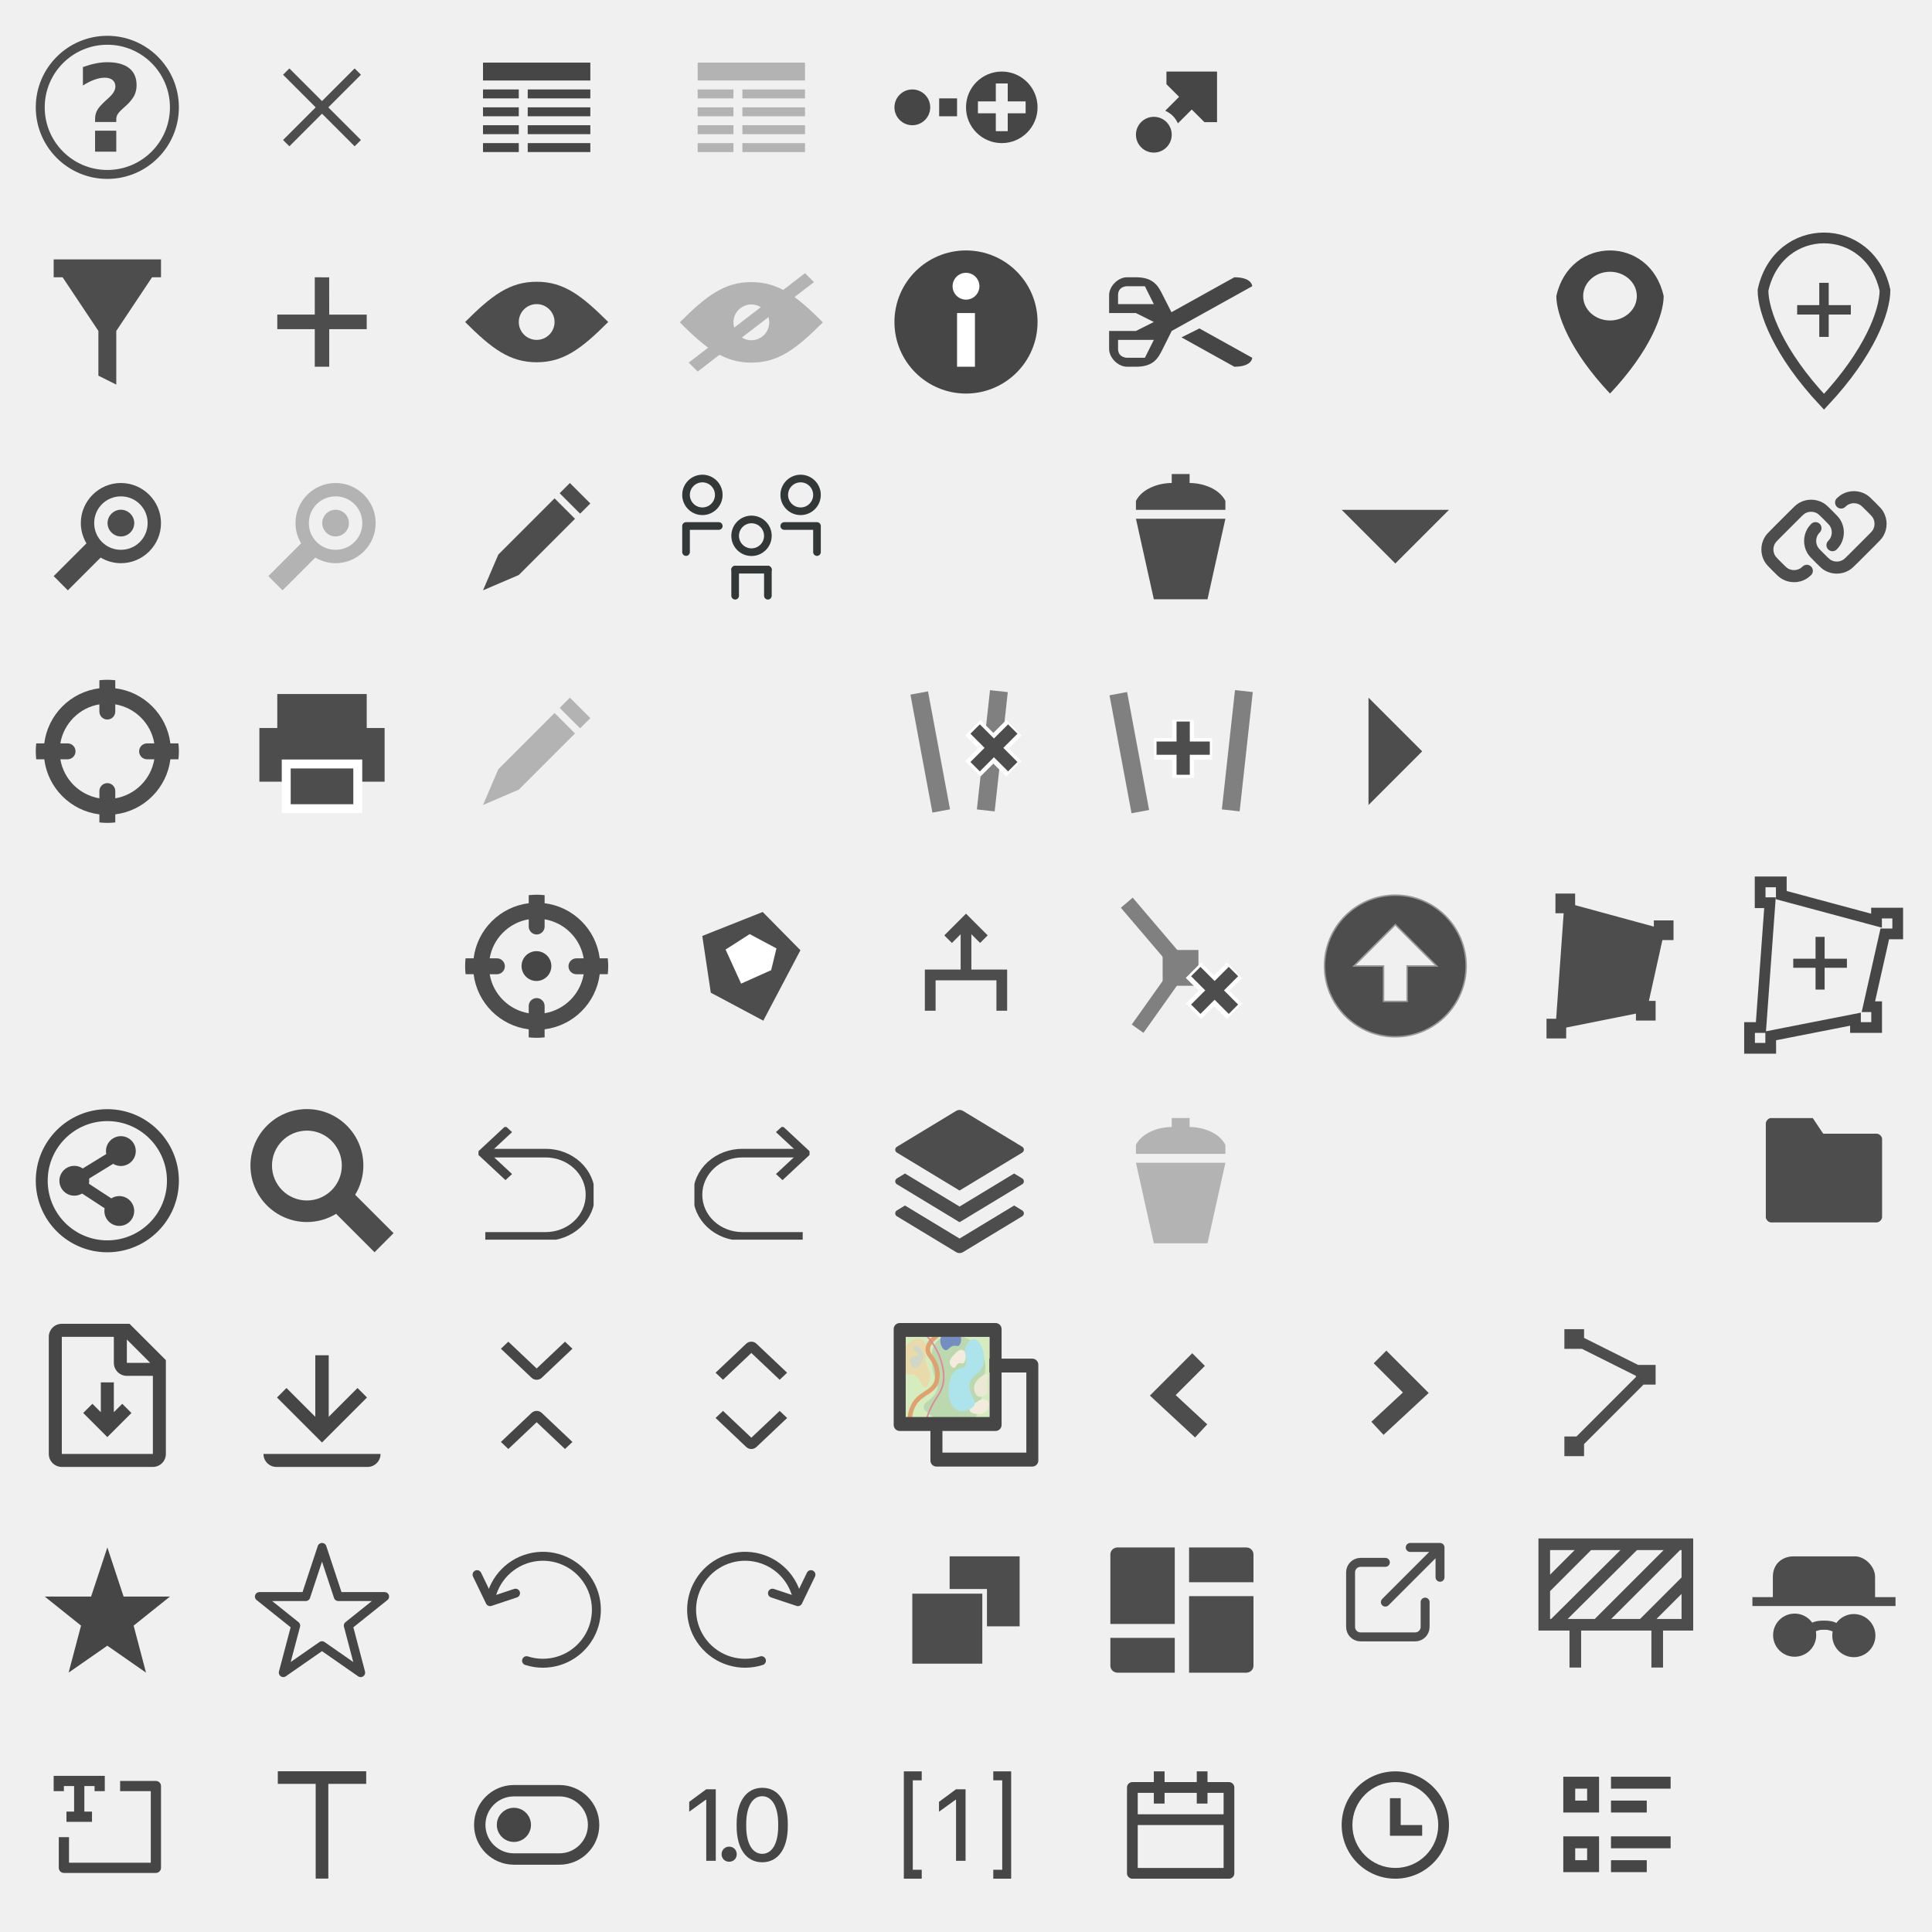
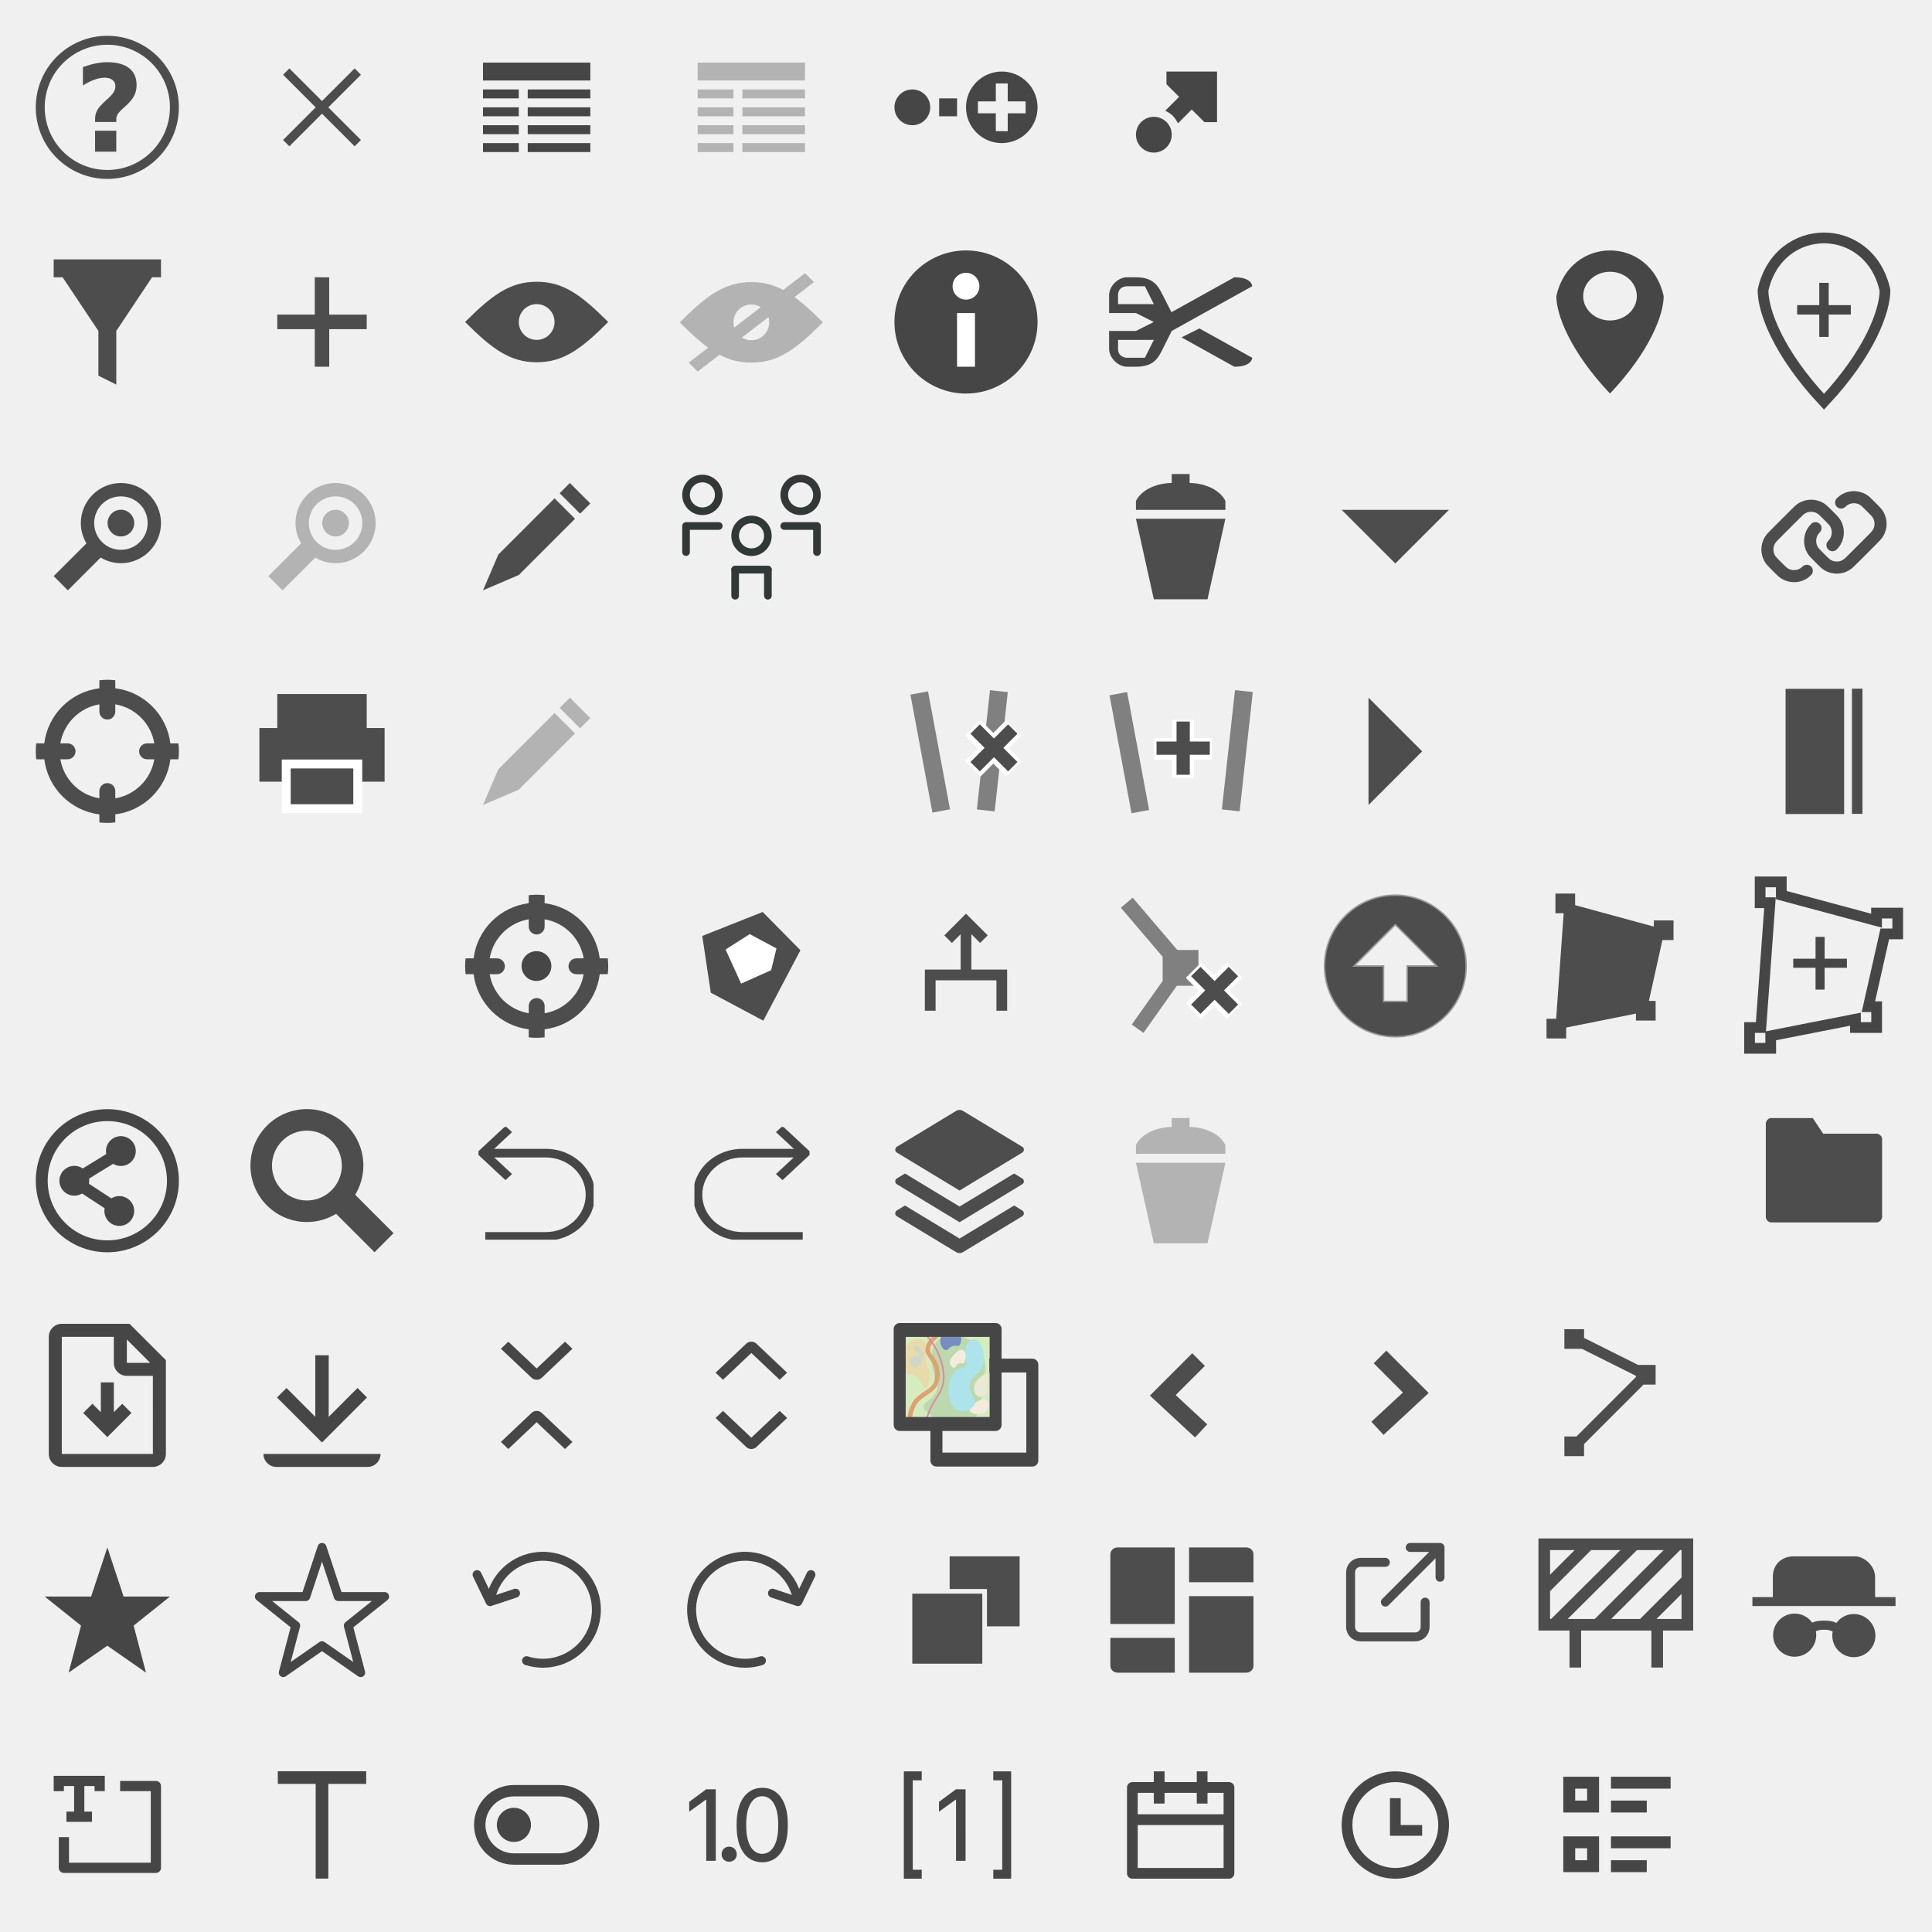
<svg xmlns="http://www.w3.org/2000/svg" id="svg2" width="216" height="216" version="1.1" xml:space="preserve">
  <defs id="defs4">
    <marker id="Arrow1" overflow="visible" markerHeight="6.707" markerWidth="4.061" orient="auto-start-reverse" preserveAspectRatio="xMidYMid" viewBox="0 0 4.061 6.707">
      <path id="path5057" transform="rotate(180 .125 0)" d="m3-3-3 3 3 3" fill="none" stroke="context-stroke" />
    </marker>
    <mask id="mask0_181_11898" x="2" y="2" width="15" height="15" maskUnits="userSpaceOnUse">
      <path id="path2351" d="m16.04 2.316h-14.035v14.035h14.035z" fill="#fff" />
    </mask>
    <clipPath id="clip0_3071_825">
      <rect id="rect3" width="18" height="20" fill="#fff" />
    </clipPath>
    <clipPath id="clip0_241_10857">
      <rect id="rect586" width="18.05" height="19.01" fill="#fff" />
    </clipPath>
    <clipPath id="clip0_241_10857-3">
      <rect id="rect586-6" width="18.05" height="19.01" fill="#fff" />
    </clipPath>
  </defs>
  <g id="layer1" transform="translate(0 -812.36)">
    <g id="help" transform="translate(-23.256 -119.39)">
      <circle id="path3014" transform="matrix(1.0714 0 0 1.0714 26.684 934.11)" cx="8" cy="9" r="7" fill="none" stroke="#4d4d4d" stroke-width=".933" />
      <g id="text3784" transform="translate(27.256 -100.61)" fill="#4d4d4d">
        <path id="path3789" d="m9 1046h-2.37v-0.322c0-0.36 0.072-0.677 0.217-0.954 0.144-0.281 0.449-0.636 0.912-1.066l0.42-0.382c0.249-0.228 0.431-0.443 0.545-0.645 0.118-0.202 0.177-0.404 0.177-0.605-4.6e-6 -0.307-0.105-0.546-0.315-0.717-0.21-0.176-0.503-0.263-0.88-0.263-0.354 0-0.737 0.075-1.149 0.224-0.411 0.145-0.84 0.362-1.287 0.651v-2.066c0.53-0.184 1.013-0.32 1.451-0.408 0.438-0.088 0.86-0.132 1.267-0.132 1.068 0 1.882 0.219 2.442 0.658 0.56 0.434 0.84 1.07 0.84 1.908-7e-6 0.43-0.085 0.816-0.256 1.158-0.171 0.338-0.462 0.702-0.873 1.092l-0.42 0.375c-0.298 0.272-0.492 0.491-0.584 0.658-0.092 0.162-0.138 0.342-0.138 0.539v0.296m-2.37 0.974h2.37v2.342h-2.37v-2.342" fill="#4d4d4d" />
      </g>
    </g>
    <path id="show" d="m60 843.86c-3 0-5 1.5-8 4.5 3 3 5 4.5 8 4.5 3 0 5-1.5 8-4.5-3-3-5-4.5-8-4.5zm0 2.5c1.105 0 2 0.895 2 2s-0.895 2-2 2c-1.105 0-2-0.895-2-2s0.895-2 2-2z" fill="#4d4d4d" />
    <g id="hide" transform="translate(75 -195)" fill="#b3b3b3">
      <path id="path2990" transform="translate(0 1034.4)" d="m9 4.5c-3-3.36e-5 -5 1.5-8 4.5 3 3 5 4.5 8 4.5 3-3.3e-5 5-1.5 8-4.5-3-3-5-4.5-8-4.5zm0 2.5c1.105 0 2 0.895 2 2 0 1.105-0.895 2-2 2-1.105 0-2-0.895-2-2 0-1.105 0.895-2 2-2z" />
      <path id="rect3787" d="m2 1047.9 13-10 1 1-13 10z" />
    </g>
    <path id="table-disabled" d="m78 819.36v2h12v-2zm0 3v1h4v-1zm5 0v1h7v-1zm-5 2v1h4v-1zm5 0v1h7v-1zm-5 2v1h4v-1zm5 0v1h7v-1zm-5 2v1h4v-1zm5 0v1h7v-1z" fill="#b3b3b3" />
    <path id="zoom" d="m13.518 866.36c-2.467 0-4.482 2.016-4.482 4.483 0 0.83 0.234 1.596 0.63 2.265l-3.665 3.665 1.587 1.588 3.665-3.665c0.668 0.397 1.435 0.63 2.265 0.63 2.467 0 4.482-2.016 4.482-4.482 0-2.467-2.016-4.483-4.482-4.483zm0 1.494c1.659 0 2.988 1.329 2.988 2.988 0 1.659-1.329 2.988-2.988 2.988s-2.988-1.329-2.988-2.988c0-1.659 1.329-2.988 2.988-2.988zm0 1.494c-0.816 0-1.494 0.678-1.494 1.494s0.678 1.494 1.494 1.494 1.494-0.678 1.494-1.494-0.678-1.494-1.494-1.494z" color="#000000" fill="#4d4d4d" style="text-decoration-line:none;text-indent:0;text-transform:none" />
    <path id="zoom-disabled" d="m37.518 866.36c-2.467 0-4.482 2.016-4.482 4.482 0 0.83 0.234 1.596 0.63 2.264l-3.665 3.666 1.587 1.587 3.665-3.665c0.668 0.397 1.435 0.63 2.265 0.63 2.467 0 4.482-2.016 4.482-4.482s-2.016-4.482-4.482-4.482zm0 1.494c1.659 0 2.988 1.329 2.988 2.988s-1.329 2.988-2.988 2.988-2.988-1.329-2.988-2.988 1.329-2.988 2.988-2.988zm0 1.494c-0.816 0-1.494 0.678-1.494 1.494s0.678 1.494 1.494 1.494 1.494-0.678 1.494-1.494-0.678-1.494-1.494-1.494z" color="#000000" fill="#b3b3b3" style="text-decoration-line:none;text-indent:0;text-transform:none" />
    <path id="table" d="m54 819.36v2h12v-2zm0 3v1h4v-1zm5 0v1h7v-1zm-5 2v1h4v-1zm5 0v1h7v-1zm-5 2v1h4v-1zm5 0v1h7v-1zm-5 2v1h4v-1zm5 0v1h7v-1z" fill="#464646" />
    <path id="close-9" d="m32.353 820.01-0.707 0.707 3.647 3.647-3.647 3.647 0.707 0.707 3.647-3.647 3.647 3.647 0.707-0.707-3.647-3.647 3.647-3.647-0.707-0.707-3.647 3.647z" color="#000000" fill="#4d4d4d" fill-rule="evenodd" />
    <path id="add" d="m35.192 853.36 2e-6 -4.2-4.192 1e-5 -3e-6 -1.627h4.192v-4.173l1.609 7e-3 0.007 4.167h4.192l-3.9e-5 1.627-4.192 4e-5 -1.5e-5 4.2h-1.615" fill="#4d4d4d" />
    <path id="edit" d="m63.714 866.36-1.143 1.143 2.286 2.286 1.143-1.143zm-1.714 1.714-6.286 6.286 2.286 2.286 6.286-6.286zm-6.286 6.286-1.714 4 4-1.714z" fill="#4d4d4d" />
    <text id="text4457-6" x="39.647" y="918.797" fill="#000000" font-family="sans-serif" letter-spacing="0px" word-spacing="0px" style="line-height:0%" xml:space="preserve">
      <tspan id="tspan4459-6" x="39.647" y="918.797" font-family="sans-serif" font-size="30.476px" style="line-height:1.25"> </tspan>
    </text>
    <path id="path3684-2" d="m63.714 890.36-1.143 1.143 2.286 2.286 1.143-1.143zm-1.714 1.714-6.286 6.286 2.286 2.286 6.286-6.286zm-6.286 6.286-1.714 4 4-1.714z" fill="#b3b3b3" />
    <g id="share" class="sprite" transform="matrix(.66667 0 0 .66667 -54.667 282.79)">
      <circle id="path4309" cx="100" cy="992.36" r="11" fill="none" stroke="#464646" stroke-width="2" />
      <circle id="path4819" transform="rotate(248.18)" cx="-963.89" cy="-276.04" r="2.5" fill="#464646" />
      <circle id="path4819-2" transform="rotate(248.18)" cx="-956.38" cy="-281.16" r="2.5" fill="#464646" />
      <circle id="path4819-0" transform="rotate(248.18)" cx="-954.66" cy="-272.06" r="2.5" fill="#464646" />
      <path id="path4850" d="m102.39 987.48-8.019 4.92 8.139 5.322" fill="none" stroke="#464646" stroke-width="2" />
    </g>
    <path id="search" class="sprite" d="m44 950.23-4.291-4.292c0.578-0.953 0.916-2.069 0.916-3.265 0-3.489-2.824-6.314-6.312-6.315-3.486 1e-3 -6.312 2.827-6.312 6.315 0 3.486 2.827 6.311 6.314 6.311 1.197 0 2.312-0.339 3.264-0.916l4.294 4.294zm-13.592-7.559c0.004-2.157 1.748-3.902 3.905-3.906 2.156 5e-3 3.901 1.748 3.905 3.906-0.004 2.156-1.749 3.901-3.905 3.905-2.157 0-3.902-1.749-3.905-3.905z" fill="#4d4d4d" stroke-width=".667" />
    <g id="info" transform="translate(0,2)">
      <circle id="path3762" cx="108" cy="846.36" r="8" fill="#464646" />
      <circle id="path3764" cx="108" cy="842.36" r="1.5" fill="#fff" />
      <path id="rect4274" d="m107 845.36h2v6h-2z" fill="#fff" />
    </g>
    <g id="g4717" transform="translate(-54.789 -113.98)" fill-rule="evenodd">
      <path id="path3862" d="m140.06 1028.3 4.217 4.278-4.149 7.874-5.871-3.127-0.952-6.346z" fill="#4d4d4d" />
      <path id="path3864" d="m135.91 1032.5 1.737 3.811 3.358-1.504 0.591-2.433-2.99-1.601" fill="#fff" />
    </g>
    <path id="delete" d="m131 865.36v1c-1.429 0-3.286 0.6-4 2v1h10v-1c-0.714-1.4-2.571-2-4-2v-1zm-4 5 2 9h6l2-9z" fill="#4d4d4d" />
    <g id="g4797" transform="translate(-70.26 -96.674)" fill="none">
      <path id="path4349-2-2-9-3-8" d="m180.47 999.64 1.468-13.336" stroke="#808080" stroke-width="2" />
      <path id="path4349-2-2-3-3" d="m175.49 999.7-2.461-13.189" stroke="#808080" stroke-width="2" />
      <g id="g4621">
        <g id="g4400-8-39-2-3-1" transform="matrix(.57449 0 0 .57449 77.91 445.57)" stroke="#fff" stroke-width="4.224">
          <path id="path4353-1-6-1-3-6" d="m176 948.36 8 8" />
          <path id="path4355-9-7-1-7-3" d="m176 956.36 8-8" />
        </g>
        <g id="g4400-8-39-2-3" transform="matrix(.52631 0 0 .52631 86.649 491.41)" stroke="#4d4d4d" stroke-width="2.816">
          <path id="path4353-1-6-1-3" d="m176 948.36 8 8" />
          <path id="path4355-9-7-1-7" d="m176 956.36 8-8" />
        </g>
      </g>
    </g>
    <path id="path4349-2-2-9-3-8-5" d="m137.6 902.96 1.468-13.336" fill="none" stroke="#808080" stroke-width="2" />
    <path id="path4349-2-2-3-3-3" d="m127.49 903.1-2.461-13.189" fill="none" stroke="#808080" stroke-width="2" />
    <g id="g4621-5" transform="rotate(-45 40.175 1003.6)" fill="none">
      <g id="g4400-8-39-2-3-1-6" transform="matrix(.57449 0 0 .57449 77.91 445.57)" stroke="#fff" stroke-width="4.224">
        <path id="path4353-1-6-1-3-6-2" d="m176 948.36 8 8" />
        <path id="path4355-9-7-1-7-3-9" d="m176 956.36 8-8" />
      </g>
      <g id="g4400-8-39-2-3-12" transform="matrix(.52631 0 0 .52631 86.649 491.41)" stroke="#4d4d4d" stroke-width="2.816">
        <path id="path4353-1-6-1-3-7" d="m176 948.36 8 8" />
        <path id="path4355-9-7-1-7-0" d="m176 956.36 8-8" />
      </g>
    </g>
    <g id="g4976" transform="translate(-86.464 -110.33)">
      <rect id="rect4918" x="216.45" y="1028.9" width="4" height="4" fill="#808080" />
      <path id="path4349-2-2-9-3-8-7-0-0" d="m218.99 1031.3-6.551-7.687" fill="none" stroke="#808080" stroke-width="1.737" />
      <path id="path4349-2-2-9-3-8-7-0" d="m213.65 1037.7 5.639-7.953" fill="none" stroke="#808080" stroke-width="1.605" />
      <g id="g4621-0-6" transform="translate(40.873 40.768)" fill="#4d4d4d" fill-rule="evenodd">
        <g id="g4400-8-39-2-3-1-1-8" transform="matrix(.57449 0 0 .57449 77.91 445.57)" stroke="#fff" stroke-width="4.224">
          <path id="path4353-1-6-1-3-6-5-5" d="m176 948.36 8 8" />
          <path id="path4355-9-7-1-7-3-31-4" d="m176 956.36 8-8" />
        </g>
        <g id="g4400-8-39-2-3-3-7" transform="matrix(.52631 0 0 .52631 86.649 491.41)" stroke="#4d4d4d" stroke-width="2.816">
          <path id="path4353-1-6-1-3-3-9" d="m176 948.36 8 8" />
          <path id="path4355-9-7-1-7-8-7" d="m176 956.36 8-8" />
        </g>
      </g>
    </g>
    <g id="undo" transform="matrix(.51357 -.54309 .54309 .51357 -590.02 602.23)" fill="none" stroke="#464646" stroke-linecap="round" stroke-linejoin="round" stroke-width="1.338">
      <path id="path4240" transform="rotate(154.4)" d="m231.88-980.51a8 8 0 0 1-8.126-4.127 8 8 0 0 1 1.012-9.058 8 8 0 0 1 8.837-2.232 8 8 0 0 1 5.192 7.491" />
      <path id="path4242" d="m216 980.36-1.595 4.194 3.535 1.894" />
    </g>
    <g id="undo-3" transform="matrix(-.51357 -.54309 -.54309 .51357 734.02 602.23)" fill="none" stroke="#464646" stroke-linecap="round" stroke-linejoin="round" stroke-width="1.338">
      <path id="path4240-5" transform="rotate(154.4)" d="m231.88-980.51a8 8 0 0 1-8.126-4.127 8 8 0 0 1 1.012-9.058 8 8 0 0 1 8.837-2.232 8 8 0 0 1 5.192 7.491" />
      <path id="path4242-6" d="m216 980.36-1.595 4.194 3.535 1.894" />
    </g>
    <path id="delete-disabled" d="m131 937.36v1c-1.429 0-3.286 0.6-4 2v1h10v-1c-0.714-1.4-2.571-2-4-2v-1zm-4 5 2 9h6l2-9z" fill="#b3b3b3" />
    <g id="tilelayers" transform="matrix(2.5259 0 0 2.5259 47.788 955.6)">
      <path id="path2349" d="m26.773 3.428h-4.244c-0.07 0-0.138 0.028-0.188 0.078-0.05 0.05-0.078 0.117-0.078 0.188v4.244c0 0.07 0.028 0.138 0.078 0.188 0.05 0.05 0.117 0.078 0.188 0.078h4.244c0.07 0 0.138-0.028 0.188-0.078 0.05-0.05 0.078-0.117 0.078-0.188v-4.244c0-0.07-0.028-0.138-0.078-0.188-0.05-0.05-0.117-0.078-0.188-0.078zm-0.265 4.159h-3.713v-3.546h3.713z" fill="#464646" stroke-width=".265" />
      <g id="g2376" transform="matrix(.26458 0 0 .26458 20.638 1.8521)" mask="url(#mask0_181_11898)">
        <path id="path2354" d="m16.04 2.316h-14.035v14.035h14.035z" fill="#d5ecbe" />
        <path id="path2356" d="m2.376 3.429c0.268-0.312 0.615-0.546 1.005-0.677 0.39-0.131 0.808-0.153 1.21-0.065 0.324 0.156 0.585 0.418 0.742 0.742 0.371 0.722 0 1.263 0 2.216-0.08 1.724 1.002 2.085 0.732 3.689-0.08 0.571-0.341 1.444-0.732 1.474-0.622 0.06-0.942-2.005-2.216-2.216-0.391-0.06-0.471 0.11-0.742 0-1.053-0.401-1.524-3.659 0-5.163z" fill="#e9daab" />
        <path id="path2358" d="m7.178 16.351c-1.754-1.724-2.165-1.754-2.165-2.216-0.16-1.002 1.744-1.293 2.216-2.957 0.331-1.173-0.471-1.564-0.742-3.689-0.16-1.253-0.401-3.218 0.742-4.431s3.138-1.173 4.431-0.742c1.065 0.39 1.987 1.092 2.645 2.016 0.658 0.923 1.022 2.024 1.044 3.157 0 1.243-0.682 1.654-0.732 3.689 0.06 0.737 0.06 1.478 0 2.216-0.155 1.123-0.676 2.162-1.484 2.957-1.504 1.343-3.91 1.694-5.223 0.742-0.15-0.11-0.07-0.05-0.732-0.742z" fill="#bcd8af" />
        <path id="path2360" d="m14.196 9.333c-0.43 0.375-0.697 0.904-0.742 1.474 0 0.12 0 1.213 0.742 1.484 0.294 0.071 0.603 0.036 0.873-0.1s0.483-0.363 0.6-0.642c0.066-0.243 0.066-0.499 0-0.742-0.16-1.383 0.301-2.005 0-2.216-0.301-0.211-1.093 0.351-1.474 0.742z" fill="#ebe9d6" />
        <path id="path2362" d="m14.196 15.238c0.287 0.012 0.573-0.048 0.831-0.176 0.258-0.128 0.479-0.319 0.643-0.555 0.201-0.331 0.441-1.053 0-1.484-0.206-0.174-0.467-0.269-0.737-0.269-0.27 0-0.531 0.095-0.737 0.269 0 0-1.484 0.742-1.484 1.484 0 0.742 1.484 0.732 1.484 0.732z" fill="#f3ecdd" />
        <path id="path2364" d="m7.91 1.574c-1.895 1.323-2.266 2.296-2.216 2.957 0.08 1.002 1.093 1.373 1.484 3.007 0.195 0.726 0.195 1.49 0 2.216-0.581 1.855-2.516 1.885-3.699 3.689-0.668 1.11-0.927 2.419-0.732 3.699" fill="none" stroke="#dfa170" stroke-miterlimit="10" stroke-width=".75" />
        <path id="path2366" d="m5.333 1.945c1.573 1.617 2.603 3.685 2.947 5.915 0.131 0.733 0.131 1.483 0 2.216-0.331 1.704-1.303 2.356-2.216 4.431-0.315 0.713-0.56 1.455-0.732 2.216" fill="none" stroke="#e0859b" stroke-miterlimit="10" stroke-width=".25" />
        <path id="path2368" d="m10.496 14.506c-1.845-1.002-1.714-5.534 0-6.647 0.592-0.381 1.133-0.211 1.484-0.742 0.521-0.802-0.411-1.694 0-2.957 0.231-0.722 0.892-1.524 1.474-1.474 1.002 0.08 2.125 2.556 1.474 4.431-0.531 1.564-1.915 1.514-2.216 3.007-0.341 1.644 1.273 2.627 0.742 3.689-0.34 0.436-0.818 0.743-1.356 0.869s-1.103 0.063-1.601-0.177z" fill="#ade3ea" />
        <path id="path2370" d="m7.91 2.316c-0.391 0.912 0.211 2.145 0.742 2.216 0.531 0.07 0.662-0.652 1.484-0.742 0.401 0 0.521 0.12 0.732 0 0.501-0.271 0.612-1.624 0-2.216-0.24-0.157-0.509-0.262-0.792-0.31-0.282-0.048-0.572-0.036-0.849 0.034-0.278 0.07-0.538 0.196-0.765 0.371-0.227 0.175-0.414 0.395-0.552 0.647z" fill="#748ec2" />
        <path id="path2372" d="m10.135 5.273c-0.311 0.301-0.882 0.852-0.742 1.474 0.09 0.401 0.451 0.782 0.742 0.742 0.291-0.04 0.291-0.571 0.732-0.742 0.441-0.17 0.511 0.11 0.742 0 0.531-0.241 0.612-1.925 0-2.216-0.612-0.291-1.243 0.481-1.474 0.742z" fill="#f3ecdd" />
        <path id="path2374" d="m3.479 3.789c0.271-0.16 1.313 0.541 1.484 1.484s-0.822 2.316-1.484 2.216c-0.282-0.112-0.513-0.325-0.648-0.597-0.135-0.272-0.165-0.584-0.084-0.877 0.271-0.551 1.454-0.441 1.474-0.732 0.02-0.291-0.511-0.271-0.742-0.752-0.12-0.271-0.14-0.652 0-0.742z" fill="#cfd7c8" />
      </g>
      <path id="path2378" d="m25.147 1.852h-4.244c-0.07 0-0.138 0.028-0.188 0.078-0.05 0.05-0.078 0.117-0.078 0.188v4.244c0 0.07 0.028 0.138 0.078 0.188 0.05 0.05 0.117 0.078 0.188 0.078h4.244c0.07 0 0.138-0.028 0.188-0.078 0.05-0.05 0.078-0.117 0.078-0.188v-4.244c0-0.07-0.028-0.138-0.078-0.188-0.05-0.05-0.117-0.078-0.188-0.078zm-0.265 4.159h-3.713v-3.546h3.713z" fill="#464646" stroke-width=".265" />
    </g>
    <path id="arrow-down" d="m156 875.36 6-6h-12z" fill="#4d4d4d" fill-rule="evenodd" />
    <path id="arrow-right" d="m159 896.36-6-6v12z" fill="#4d4d4d" fill-rule="evenodd" />
    <path id="downloadfile" d="m14.182 962.12v2.608h2.608zm2.909 4.062h-2.909c-0.803 0-1.454-0.651-1.454-1.454v-2.909h-5.818v13.091h10.182zm-10.182-5.818h7.574l4.062 4.062v10.483c0 0.803-0.651 1.455-1.454 1.455h-10.182c-0.803 0-1.454-0.651-1.454-1.455v-13.091c0-0.803 0.651-1.455 1.454-1.455zm4.364 9.881v-3.335h1.454v3.335l0.94-0.94 1.028 1.028-2.696 2.696-2.696-2.696 1.028-1.028z" fill="#464646" fill-rule="evenodd" stroke-width=".727" />
    <g id="downloadbackup">
      <path id="path8303-6" d="m42.545 974.91c0 0.803-0.651 1.455-1.454 1.455h-10.182c-0.803 0-1.454-0.651-1.454-1.455h13.091z" fill="#464646" stroke-width=".727" />
      <path id="path16669" d="m36 963.88v8.316" fill="none" marker-end="url(#Arrow1)" stroke="#464646" stroke-width="1.5" />
    </g>
    <path id="copy" d="m106.17 986.36v3.652h4.174v4.174h3.652v-7.826zm-4.174 4.174v7.826h7.826v-7.826z" fill="#4d4d4d" style="paint-order:fill markers stroke" />
    <path id="path1" d="m134 964.36-4 4 4.289 3.977" fill="none" stroke="#4d4d4d" stroke-width="2" />
    <path id="path1-36" d="m154.29 964.07 4 4-4.289 3.977" fill="none" stroke="#4d4d4d" stroke-width="2" />
    <path id="path437" d="m113.38 943.56 0.907 0.549c0.179 0.108 0.237 0.342 0.129 0.522-0.032 0.053-0.076 0.098-0.129 0.131l-7.007 4.241-7.007-4.241c-0.179-0.108-0.237-0.342-0.129-0.522 0.032-0.054 0.076-0.098 0.129-0.131l0.907-0.549 6.1 3.692zm0 3.578 0.907 0.549c0.179 0.108 0.237 0.342 0.129 0.522-0.032 0.053-0.076 0.098-0.129 0.131l-6.619 4.006c-0.239 0.145-0.538 0.145-0.777 0l-6.619-4.006c-0.179-0.108-0.237-0.342-0.129-0.522 0.032-0.054 0.076-0.098 0.129-0.131l0.907-0.549 6.1 3.692zm-5.712-10.575 6.619 4.006c0.179 0.108 0.237 0.342 0.129 0.522-0.032 0.054-0.076 0.098-0.129 0.131l-7.007 4.241-7.007-4.241c-0.179-0.108-0.237-0.342-0.129-0.522 0.032-0.054 0.076-0.098 0.129-0.131l6.619-4.006c0.239-0.145 0.538-0.145 0.777 0z" fill="#4d4d4d" />
    <path id="path1-675" d="m87.167 966.62-3.167-2.996-3.167 2.996-0.833-0.789 3.433-3.249c0.313-0.296 0.82-0.296 1.133 0l3.433 3.249zm-6.333 3.481 3.167 2.996 3.167-2.996 0.833 0.789-3.433 3.249c-0.313 0.296-0.82 0.296-1.133 0l-3.433-3.249z" clip-rule="evenodd" fill="#464646" fill-rule="evenodd" />
    <path id="path5" d="m63.167 974.36-3.167-2.996-3.167 2.996-0.833-0.789 3.433-3.249c0.313-0.296 0.82-0.296 1.133 0l3.433 3.249z" fill="#464646" />
    <path id="path1-675-2" d="m56 963.15 3.433 3.249c0.313 0.296 0.82 0.296 1.133 0l3.433-3.249-0.833-0.789-3.167 2.996-3.167-2.996z" fill="#464646" />
    <path id="linestring" d="m175 961.06v2h1.883l6.117 3.059v0.234l-6.707 6.707h-1.293v2h2v-1.293l6.707-6.707h1.293v-2h-1.883l-6.117-3.059v-0.941z" color="#000000" fill="#4d4d4d" fill-rule="evenodd" stroke="#4d4d4d" stroke-width=".2" />
    <path id="polygon" d="m174 912.36v2h0.928l-0.855 12h-1.072v2h2v-1.199l8-1.602v0.801h2v-2h-0.777l1.555-7h1.223v-2h-2v0.727l-9-2.453v-1.273z" fill="#4d4d4d" fill-rule="evenodd" stroke="#4d4d4d" stroke-width=".2" />
    <g id="g1" transform="matrix(1.22 0 0 1.22 75.48 864.64)" fill="none" stroke="#323737" stroke-linecap="round" stroke-linejoin="round" stroke-width=".7">
      <path id="path1-7" d="m2.5 4c0.828 0 1.5-0.672 1.5-1.5s-0.672-1.5-1.5-1.5-1.5 0.672-1.5 1.5 0.672 1.5 1.5 1.5z" />
      <path id="path2" d="m4 5.35h-3v2.39" />
      <path id="path3" d="m11.5 4c0.828 0 1.5-0.672 1.5-1.5s-0.672-1.5-1.5-1.5-1.5 0.672-1.5 1.5 0.672 1.5 1.5 1.5z" />
      <path id="path4" d="m10 5.35h3v2.39" />
      <path id="path5-6" d="m7 7.75c0.828 0 1.5-0.672 1.5-1.5s-0.672-1.5-1.5-1.5-1.5 0.672-1.5 1.5 0.672 1.5 1.5 1.5z" />
      <path id="path6" d="m8.5 9.35h-3v2.39" />
      <path id="path7" d="m5.5 9.35h3v2.39" />
    </g>
    <path id="star" class="sprite" d="m7.671 999.36 1.389-5.255-4.059-3.247h5.183l1.819-5.495 1.815 5.494h5.183l-4.061 3.25 1.384 5.256-4.325-3.012z" fill="#464646" />
    <path id="starred" class="sprite" d="m31.671 999.36 1.389-5.255-4.059-3.247h5.183l1.819-5.495 1.815 5.494h5.183l-4.061 3.25 1.384 5.256-4.325-3.012z" fill="none" stroke="#464646" stroke-linecap="square" stroke-linejoin="round" />
    <path id="import" class="sprite" d="m156 912.44c-4.373 0-7.918 3.545-7.918 7.918s3.545 7.918 7.918 7.918c4.373 0 7.918-3.545 7.918-7.918s-3.545-7.918-7.918-7.918zm0 3.299 4.619 4.619h-3.299v3.959h-2.639v-3.959h-3.299z" fill="#4d4d4d" stroke="#999" stroke-width=".165" />
    <path id="marker" d="m180 840.36c-2.625 0-5.25 1.702-6 5.106 0 2.043 1.5 6.128 6 10.894 4.5-4.766 6-8.851 6-10.894-0.75-3.404-3.375-5.106-6-5.106zm0 2.383c1.657 0 3 1.219 3 2.723s-1.343 2.723-3 2.723c-1.657 0-3-1.219-3-2.723s1.343-2.723 3-2.723z" fill="#464646" />
    <g id="g4" transform="translate(.50508)" stroke="#464646">
      <path id="path1-2" d="m203.42 838.96c-2.977 0-5.966 1.946-6.818 5.85 0 2.335 1.705 7.018 6.818 12.467 5.114-5.461 6.818-10.132 6.818-12.467-0.852-3.892-3.841-5.85-6.818-5.85z" fill="none" stroke-width="1.2" />
      <path id="path2-6" d="m203.42 843.98v6.045" stroke-width="1.056" />
      <path id="path3-1" d="m206.42 847h-6" stroke-width="1.056" />
    </g>
    <g id="g3" transform="translate(194.89 910.26)" clip-path="url(#clip0_3071_825)" fill="none" stroke="#464646">
      <path id="path1-79" d="m1.895 0.697v2.326h1.101l-1.018 13.953h-1.267v2.326h2.368v-1.395l9.474-1.861v0.93h2.368v-2.325h-0.924l1.835-8.14h1.445v-2.326h-2.369v0.849l-10.646-2.861v-1.477z" clip-rule="evenodd" fill-rule="evenodd" stroke-width="1.2" />
      <path id="path2-2" d="m8.597 6.846v5.891" stroke-width="1.013" />
      <path id="path3-0" d="m11.598 9.791h-6" stroke-width="1.013" />
    </g>
    <g id="undo-2" transform="matrix(.71301 0 0 .66261 53.494 938.36)" clip-path="url(#clip0_241_10857)" fill="none" stroke="#464646" stroke-miterlimit="10" stroke-width="1.455">
      <path id="path580" d="m1.07 4.41h9.42c0.923-0.007 1.839 0.17 2.694 0.518 0.855 0.349 1.633 0.863 2.288 1.514s1.175 1.425 1.53 2.277c0.355 0.853 0.538 1.767 0.538 2.69 0.007 0.928-0.171 1.847-0.523 2.706-0.352 0.858-0.871 1.638-1.527 2.294-0.656 0.656-1.436 1.175-2.294 1.527-0.858 0.352-1.778 0.53-2.706 0.523h-9.42" />
      <path id="path582" d="m4.75 8.45-4.04-4.05 4.04-4.05" />
    </g>
    <g id="undo-5" transform="matrix(-.71301 0 0 .66261 90.506 938.36)" clip-path="url(#clip0_241_10857-3)" fill="none" stroke="#464646" stroke-miterlimit="10" stroke-width="1.455">
      <path id="path580-3" d="m1.07 4.41h9.42c0.923-0.007 1.839 0.17 2.694 0.518 0.855 0.349 1.633 0.863 2.288 1.514s1.175 1.425 1.53 2.277c0.355 0.853 0.538 1.767 0.538 2.69 0.007 0.928-0.171 1.847-0.523 2.706-0.352 0.858-0.871 1.638-1.527 2.294-0.656 0.656-1.436 1.175-2.294 1.527-0.858 0.352-1.778 0.53-2.706 0.523h-9.42" />
      <path id="path582-5" d="m4.75 8.45-4.04-4.05 4.04-4.05" />
    </g>
    <g id="g2" transform="matrix(.55556 0 0 .55556 149.33 983.7)" fill="none" fill-rule="evenodd" stroke="#4d4d4d" stroke-linecap="round" stroke-linejoin="round" stroke-width="1.8">
      <path id="path1-5" d="m18 14v5a2 2 0 0 1-2 2h-11a2 2 0 0 1-2-2v-11c0-1.1 0.9-2 2-2h5m5-3h6v6m-11 5 10.2-10.2" stroke="#4d4d4d" stroke-linecap="round" stroke-linejoin="round" stroke-width="1.8" />
    </g>
    <path id="path1-6" d="m140.14 990.81v7.779c0 0.43-0.358 0.778-0.8 0.778h-6.4v-8.556zm-8.8 4.667v3.89h-6.4c-0.442 0-0.8-0.348-0.8-0.778v-3.112zm0-10.11v8.555h-7.2v-7.777c0-0.43 0.358-0.778 0.8-0.778zm8 0c0.442 0 0.8 0.348 0.8 0.778v3.11h-7.2v-3.888z" fill="#4d4d4d" />
    <g id="continue">
      <path id="path1-35" d="m112 820.36c-2.209 0-4 1.791-4 4 0 2.209 1.791 4 4 4s4-1.791 4-4c0-2.209-1.791-4-4-4zm-0.667 1.333h1.333v2h2v1.333h-2v2h-1.333v-2h-2v-1.333h2z" fill="#464646" />
      <path id="path2-62" d="m102 822.36c-1.105 0-2 0.895-2 2s0.895 2 2 2 2-0.895 2-2-0.895-2-2-2z" fill="#464646" />
      <path id="path1-1" d="m105 823.36v2h2v-2z" fill="#464646" />
    </g>
    <path id="split" d="m126 843.36c-1 0-2 1-2 2v2h3l2 1-2 1h-3v2c0 1 1 2 2 2h1c2 0 2.487-0.974 3-2l1-2 9-5s0-1-2-1l-7.031 3.906-0.969-1.906c-0.494-0.988-1-2-3-2zm0 1h2l1 2h-4v-1c0-1.013 1-1 1-1zm8.094 4.719-2 1 5.906 3.281c2 0 2-1 2-1zm-9.094 1.281h4l-1 2h-2s-1 0-1-1z" fill="#464646" />
    <g id="extract" fill="#464646">
      <path id="path1-62" d="m130.41 820.36v1.414l1.414 1.414-1.547 1.548c0.295 0.142 0.596 0.33 0.84 0.574 0.252 0.251 0.432 0.536 0.574 0.84l1.548-1.547 1.414 1.414h1.414v-5.657z" />
      <path id="path2-61" d="m129 825.42c-1.105 0-2 0.896-2 2 0 1.105 0.895 2 2 2s2-0.895 2-2c0-1.104-0.895-2-2-2z" />
    </g>
    <path id="path10" d="m108 914.51-2.424 2.424 0.848 0.85 0.977-0.977v3.951h-4v4.6h1.199v-3.398h6.801v3.398h1.199v-4.6h-4v-3.951l0.977 0.977 0.848-0.85z" fill="#4d4d4d" fill-rule="evenodd" stop-color="#000000" />
    <g id="g8" transform="translate(-167.8 -95.757)" fill="#4d4d4d">
      <rect id="rect1" x="198.8" y="985.71" width="10" height="4" style="paint-order:fill markers stroke" />
      <rect id="rect2" x="196.8" y="989.51" width="14" height="6" style="paint-order:fill markers stroke" />
      <rect id="rect4" x="199.8" y="993.53" width="8" height="5" stroke="#fff" style="paint-order:fill markers stroke" />
    </g>
    <path id="path8-5" d="m172 984.36v10.299h3.473v4.135h1.299v-4.135h7.856v4.135h1.301v-4.135h3.373v-10.299zm1.301 1.299h2.752l-2.752 2.752zm4.592 0h3.279l-7.75 7.701h-0.121v-3.109zm5.123 0h2.986l-7.701 7.701h-3.033zm4.822 0h0.162v3.062l-4.639 4.639h-3.225zm0.162 4.9v2.801h-2.801z" fill="#4d4d4d" fill-rule="evenodd" stop-color="#000000" />
    <g id="g26" transform="translate(.92328 .34202)">
      <g id="path8-0" fill="#4d4d4d" stroke-linecap="round" stroke-linejoin="round">
        <path id="path22" d="m199.72 992.55a2.286 2.286 0 0 0-2.285 2.285 2.286 2.286 0 0 0 2.285 2.285 2.286 2.286 0 0 0 2.287-2.285 2.286 2.286 0 0 0-0.033-0.383c0.16-0.095 0.583-0.25 1.029-0.25 0.52 0 1.009 0.212 1.086 0.291a2.286 2.286 0 0 0-0.033 0.387 2.286 2.286 0 0 0 2.287 2.287 2.286 2.286 0 0 0 2.285-2.287 2.286 2.286 0 0 0-2.285-2.285 2.286 2.286 0 0 0-1.846 0.938c-0.425-0.27-0.968-0.33-1.494-0.33-0.501 0-1.017 0.053-1.432 0.291a2.286 2.286 0 0 0-1.852-0.943z" stop-color="#000000" style="paint-order:fill markers stroke" />
        <path id="path23" d="m199.72 992.42c-1.33 0-2.41 1.08-2.41 2.41s1.08 2.412 2.41 2.412 2.412-1.082 2.412-2.412-1.082-2.41-2.412-2.41zm0 0.25c1.195 0 2.162 0.965 2.162 2.16s-0.967 2.162-2.162 2.162-2.16-0.967-2.16-2.162 0.965-2.16 2.16-2.16z" stop-color="#000000" style="paint-order:fill markers stroke" />
      </g>
      <g id="path8-6">
        <path id="path26" d="m206.34 992.47c-1.33 0-2.412 1.082-2.412 2.412s1.082 2.41 2.412 2.41 2.41-1.08 2.41-2.41-1.08-2.412-2.41-2.412zm0 0.25c1.195 0 2.16 0.967 2.16 2.162s-0.965 2.16-2.16 2.16-2.162-0.965-2.162-2.16 0.967-2.162 2.162-2.162z" fill="#4d4d4d" stop-color="#000000" stroke-linecap="round" stroke-linejoin="round" style="paint-order:fill markers stroke" />
      </g>
      <g id="path9-9">
        <path id="path18" d="m201.5 994.21c0.491-0.671 2.499-0.671 2.99 0" fill="#4d4d4d" fill-rule="evenodd" stop-color="#000000" />
      </g>
      <g id="path11-3" fill="#4d4d4d" fill-rule="evenodd">
        <path id="path16" d="m195 991.08h16" stop-color="#000000" />
        <path id="path17" d="m199.57 986.02c-1.157 0.014-2.278 0.761-2.287 2.285v2.272h-2.285v1h16v-1h-2.285v-2.272c0-1.155-1.151-2.304-2.287-2.285z" stop-color="#000000" />
      </g>
    </g>
    <path id="path8" d="m6 841.36h12v2h-1l-4 6v6l-2-1v-5l-4-6h-1z" fill="#4d4d4d" fill-rule="evenodd" />
    <path id="path1-70" d="m80.025 1020.4h-1.066v-6.826h-0.053l-1.852 1.336v-1.102l1.904-1.406h1.066zm0.65-0.727c0-0.504 0.375-0.855 0.838-0.855 0.486 0 0.855 0.351 0.855 0.855 0 0.48-0.369 0.832-0.855 0.832-0.463 0-0.838-0.352-0.838-0.832zm2.754-3.41v0.281c0 1.916 0.691 3.076 1.787 3.076 1.102 0 1.787-1.16 1.787-3.076v-0.281c0-1.91-0.686-3.082-1.787-3.082-1.096 0-1.787 1.172-1.787 3.082zm-1.072 0.293v-0.299c0-2.42 1.049-4.019 2.871-4.019 1.81 0 2.848 1.588 2.848 4.019v0.299c0 2.42-1.043 4.008-2.859 4.008-1.81 0-2.859-1.582-2.859-4.008z" fill="#464646" />
    <path id="path1-360" d="m112.05 1021.4v-10h-1v-1h2v12h-2v-1zm-11 0v-11h2v1h-1v10h1v1h-2zm6.902-1h-1.066v-6.826h-0.053l-1.852 1.336v-1.102l1.904-1.406h1.066z" fill="#464646" />
    <path id="path1-12" d="m36.706 1011.8v10.588h-1.412v-10.588h-4.235v-1.412h9.882v1.412z" fill="#464646" />
    <path id="path1-2-7" d="m6 1010.9v1.714h1.143v-0.571h1.143v2.857h-0.857v1.143h2.857v-1.143h-0.857v-2.857h1.143v0.571h1.143v-1.714zm11.429 0.571h-4v1.143h3.429v8h-9.143v-2.857h-1.143v3.429c0 0.316 0.256 0.571 0.571 0.571h10.286c0.316 0 0.571-0.256 0.571-0.571v-9.143c0-0.316-0.256-0.572-0.571-0.571z" fill="#464646" />
    <path id="path1-09" d="m57.455 1013.2c-1.757 0-3.182 1.425-3.182 3.182 0 1.757 1.425 3.182 3.182 3.182h5.091c1.757 0 3.182-1.425 3.182-3.182 0-1.757-1.425-3.182-3.182-3.182zm0-1.273h5.091c2.46 0 4.455 1.994 4.455 4.455 0 2.46-1.994 4.454-4.455 4.454h-5.091c-2.46 0-4.455-1.994-4.455-4.454s1.994-4.455 4.455-4.455zm0 6.364c-1.054 0-1.909-0.855-1.909-1.909 0-1.054 0.855-1.909 1.909-1.909 1.054 0 1.909 0.855 1.909 1.909 0 1.054-0.855 1.909-1.909 1.909z" fill="#464646" />
    <path id="path1-06" d="m130.2 1010.4v1.2h3.6v-1.2h1.2v1.2h2.4c0.331 0 0.6 0.269 0.6 0.6v9.6c0 0.331-0.269 0.6-0.6 0.6h-10.8c-0.331 0-0.6-0.269-0.6-0.6v-9.6c0-0.331 0.269-0.6 0.6-0.6h2.4v-1.2zm6.6 6h-9.6v4.8h9.6zm-7.8-3.6h-1.8v2.4h9.6v-2.4h-1.8v1.2h-1.2v-1.2h-3.6v1.2h-1.2z" fill="#464646" />
    <path id="path1-61" d="m156 1022.4c-3.314 0-6-2.686-6-6 0-3.314 2.686-6 6-6 3.314 0 6 2.686 6 6 0 3.314-2.686 6-6 6zm0-1.2c2.651 0 4.8-2.149 4.8-4.8 0-2.651-2.149-4.8-4.8-4.8-2.651 0-4.8 2.149-4.8 4.8 0 2.651 2.149 4.8 4.8 4.8zm0.6-4.8h2.4v1.2h-3.6v-4.2h1.2z" fill="#464646" />
    <path id="path1-79-5" d="m180.11 1011h6.667v1.333h-6.667zm0 2.667h4v1.333h-4zm0 4h6.667v1.333h-6.667zm0 2.667h4v1.333h-4zm-5.333-9.333h4v4h-4zm1.333 1.333v1.333h1.333v-1.333zm-1.333 5.333h4v4h-4zm1.333 1.333v1.333h1.333v-1.333z" fill="#464646" />
    <path id="geolocation" class="sprite" d="m20 896.36c0-0.3-0.02-0.596-0.052-0.889h-0.899c-0.401-3.215-2.945-5.759-6.16-6.161v-0.898c-0.292-0.033-0.588-0.052-0.889-0.052-0.3 0-0.596 0.02-0.889 0.052v0.899c-3.215 0.401-5.759 2.945-6.161 6.16h-0.898c-0.033 0.292-0.052 0.588-0.052 0.889 0 0.3 0.02 0.596 0.052 0.889h0.899c0.401 3.215 2.945 5.759 6.16 6.161v0.899c0.292 0.032 0.588 0.051 0.889 0.051 0.3 0 0.596-0.019 0.889-0.053v-0.899c3.214-0.402 5.759-2.945 6.161-6.16h0.899c0.032-0.292 0.052-0.588 0.052-0.889zm-7.111 5.253v-0.809c0-0.492-0.398-0.889-0.889-0.889-0.491 0-0.889 0.397-0.889 0.889v0.809c-2.231-0.375-3.988-2.132-4.364-4.364l0.808-6.6e-4c0.492 0 0.889-0.398 0.889-0.889 0-0.491-0.397-0.889-0.889-0.889h-0.809c0.376-2.231 2.133-3.988 4.364-4.364v0.809c0 0.491 0.398 0.889 0.889 0.889 0.491 0 0.889-0.398 0.889-0.889v-0.809c2.232 0.375 3.989 2.132 4.364 4.364h-0.809c-0.492 0-0.889 0.398-0.889 0.889 0 0.491 0.397 0.889 0.889 0.889l0.809 6.6e-4c-0.376 2.232-2.132 3.988-4.364 4.364z" fill="#4d4d4d" />
    <g id="geolocation-active" class="sprite" transform="matrix(.66667 0 0 .66667 -6.6665 232.12)" stroke-width="1.5">
      <path id="path4611-6" d="m112 1032.4c0-0.451-0.029-0.895-0.079-1.333h-1.348c-0.601-4.823-4.417-8.639-9.24-9.241v-1.347c-0.439-0.049-0.883-0.079-1.333-0.079-0.451 0-0.895 0.029-1.333 0.079v1.348c-4.823 0.601-8.639 4.417-9.241 9.24h-1.347c-0.049 0.439-0.079 0.883-0.079 1.333 0 0.451 0.029 0.895 0.079 1.333h1.348c0.601 4.823 4.417 8.639 9.24 9.241v1.348c0.439 0.048 0.883 0.077 1.333 0.077 0.451 0 0.895-0.029 1.333-0.079v-1.348c4.821-0.603 8.639-4.417 9.241-9.24h1.348c0.048-0.437 0.077-0.881 0.077-1.333zm-10.667 7.88v-1.213c0-0.737-0.597-1.333-1.333-1.333-0.736 0-1.333 0.596-1.333 1.333v1.213c-3.347-0.563-5.983-3.197-6.545-6.545h1.212c0.737 0 1.333-0.597 1.333-1.333s-0.596-1.333-1.333-1.333h-1.213c0.564-3.347 3.2-5.983 6.547-6.547v1.213c0 0.736 0.597 1.333 1.333 1.333 0.736 0 1.333-0.597 1.333-1.333v-1.213c3.348 0.563 5.984 3.199 6.547 6.547h-1.213c-0.737 0-1.333 0.597-1.333 1.333s0.596 1.333 1.333 1.333h1.213c-0.564 3.348-3.199 5.983-6.547 6.545z" fill="#4d4d4d" stroke-width="1.5" />
      <circle id="path4819-7" transform="rotate(248.18)" cx="-995.56" cy="-290.92" r="2.5" fill="#464646" />
    </g>
    <path id="path4-5" d="m197.42 948.45v-10.478c0-0.278 0.289-0.611 0.567-0.611h4.683l1.167 1.75h5.999c0.274 0 0.584 0.305 0.584 0.579v8.748c0 0.28-0.318 0.589-0.597 0.589h-11.82c-0.273 0-0.582-0.305-0.582-0.578z" fill="#4d4d4d" fill-rule="evenodd" />
    <path id="path1-127" d="m200.58 877.45c-0.467 0-0.934-0.12-1.351-0.361-0.308-0.177-0.552-0.422-1.037-0.907-0.487-0.487-0.729-0.729-0.908-1.038-0.482-0.833-0.482-1.869 0-2.702 0.177-0.308 0.422-0.552 0.907-1.037l1.911-1.911c0.485-0.485 0.729-0.729 1.037-0.907 0.833-0.482 1.869-0.482 2.702 0 0.308 0.177 0.552 0.422 1.037 0.907 0.485 0.485 0.729 0.729 0.907 1.037 0.482 0.833 0.482 1.869 0 2.702-0.098 0.168-0.221 0.329-0.418 0.539-0.254 0.273-0.682 0.286-0.955 0.033-0.273-0.254-0.288-0.682-0.033-0.955 0.122-0.13 0.192-0.218 0.234-0.291 0.241-0.417 0.241-0.934 0-1.351-0.089-0.155-0.303-0.368-0.692-0.757-0.389-0.389-0.604-0.604-0.759-0.693-0.417-0.241-0.934-0.241-1.351 0-0.155 0.089-0.368 0.303-0.757 0.692l-1.911 1.911c-0.389 0.389-0.604 0.604-0.692 0.757-0.241 0.417-0.241 0.934 0 1.351 0.089 0.155 0.303 0.368 0.692 0.757 0.389 0.389 0.604 0.604 0.757 0.692 0.417 0.241 0.934 0.241 1.351 0 0.075-0.042 0.161-0.112 0.293-0.234 0.273-0.254 0.7-0.239 0.955 0.033 0.254 0.273 0.239 0.7-0.033 0.955-0.21 0.195-0.371 0.321-0.539 0.418-0.417 0.241-0.884 0.361-1.351 0.361zm4.777-0.955c-0.467 0-0.934-0.12-1.351-0.361-0.308-0.177-0.552-0.422-1.037-0.907s-0.729-0.729-0.908-1.038c-0.482-0.833-0.482-1.869 0-2.702 0.098-0.168 0.221-0.329 0.418-0.539 0.254-0.273 0.682-0.286 0.955-0.033 0.273 0.254 0.286 0.682 0.033 0.955-0.122 0.13-0.192 0.218-0.234 0.291-0.241 0.417-0.241 0.934 0 1.351 0.089 0.155 0.303 0.368 0.692 0.757s0.604 0.604 0.757 0.692c0.417 0.241 0.934 0.241 1.351 0 0.155-0.089 0.368-0.303 0.757-0.692l1.911-1.911c0.389-0.389 0.604-0.604 0.692-0.757 0.241-0.417 0.241-0.934 0-1.351-0.089-0.155-0.303-0.368-0.692-0.757-0.389-0.389-0.604-0.604-0.757-0.692-0.417-0.241-0.934-0.241-1.351 0-0.075 0.042-0.161 0.112-0.293 0.236-0.273 0.254-0.7 0.239-0.955-0.033-0.254-0.273-0.239-0.7 0.033-0.955 0.21-0.195 0.371-0.321 0.539-0.418 0.833-0.482 1.869-0.482 2.702 0 0.308 0.177 0.552 0.422 1.037 0.907s0.729 0.729 0.907 1.037c0.482 0.833 0.482 1.869 0 2.702-0.177 0.308-0.422 0.552-0.907 1.037l-1.911 1.911c-0.485 0.485-0.729 0.729-1.037 0.907-0.417 0.241-0.884 0.361-1.351 0.361z" fill="#4d4d4d" />
+     <g id="g9" transform="translate(3.6198 -.13855)" fill="#4d4d4d">
+       <rect id="rect5" x="196.01" y="889.51" width="6.547" height="14" style="paint-order:fill markers stroke" />
+       <rect id="rect5-5" x="203.43" y="889.49" width="1.175" height="14" style="paint-order:fill markers stroke" />
+     </g>
  </g>
</svg>
